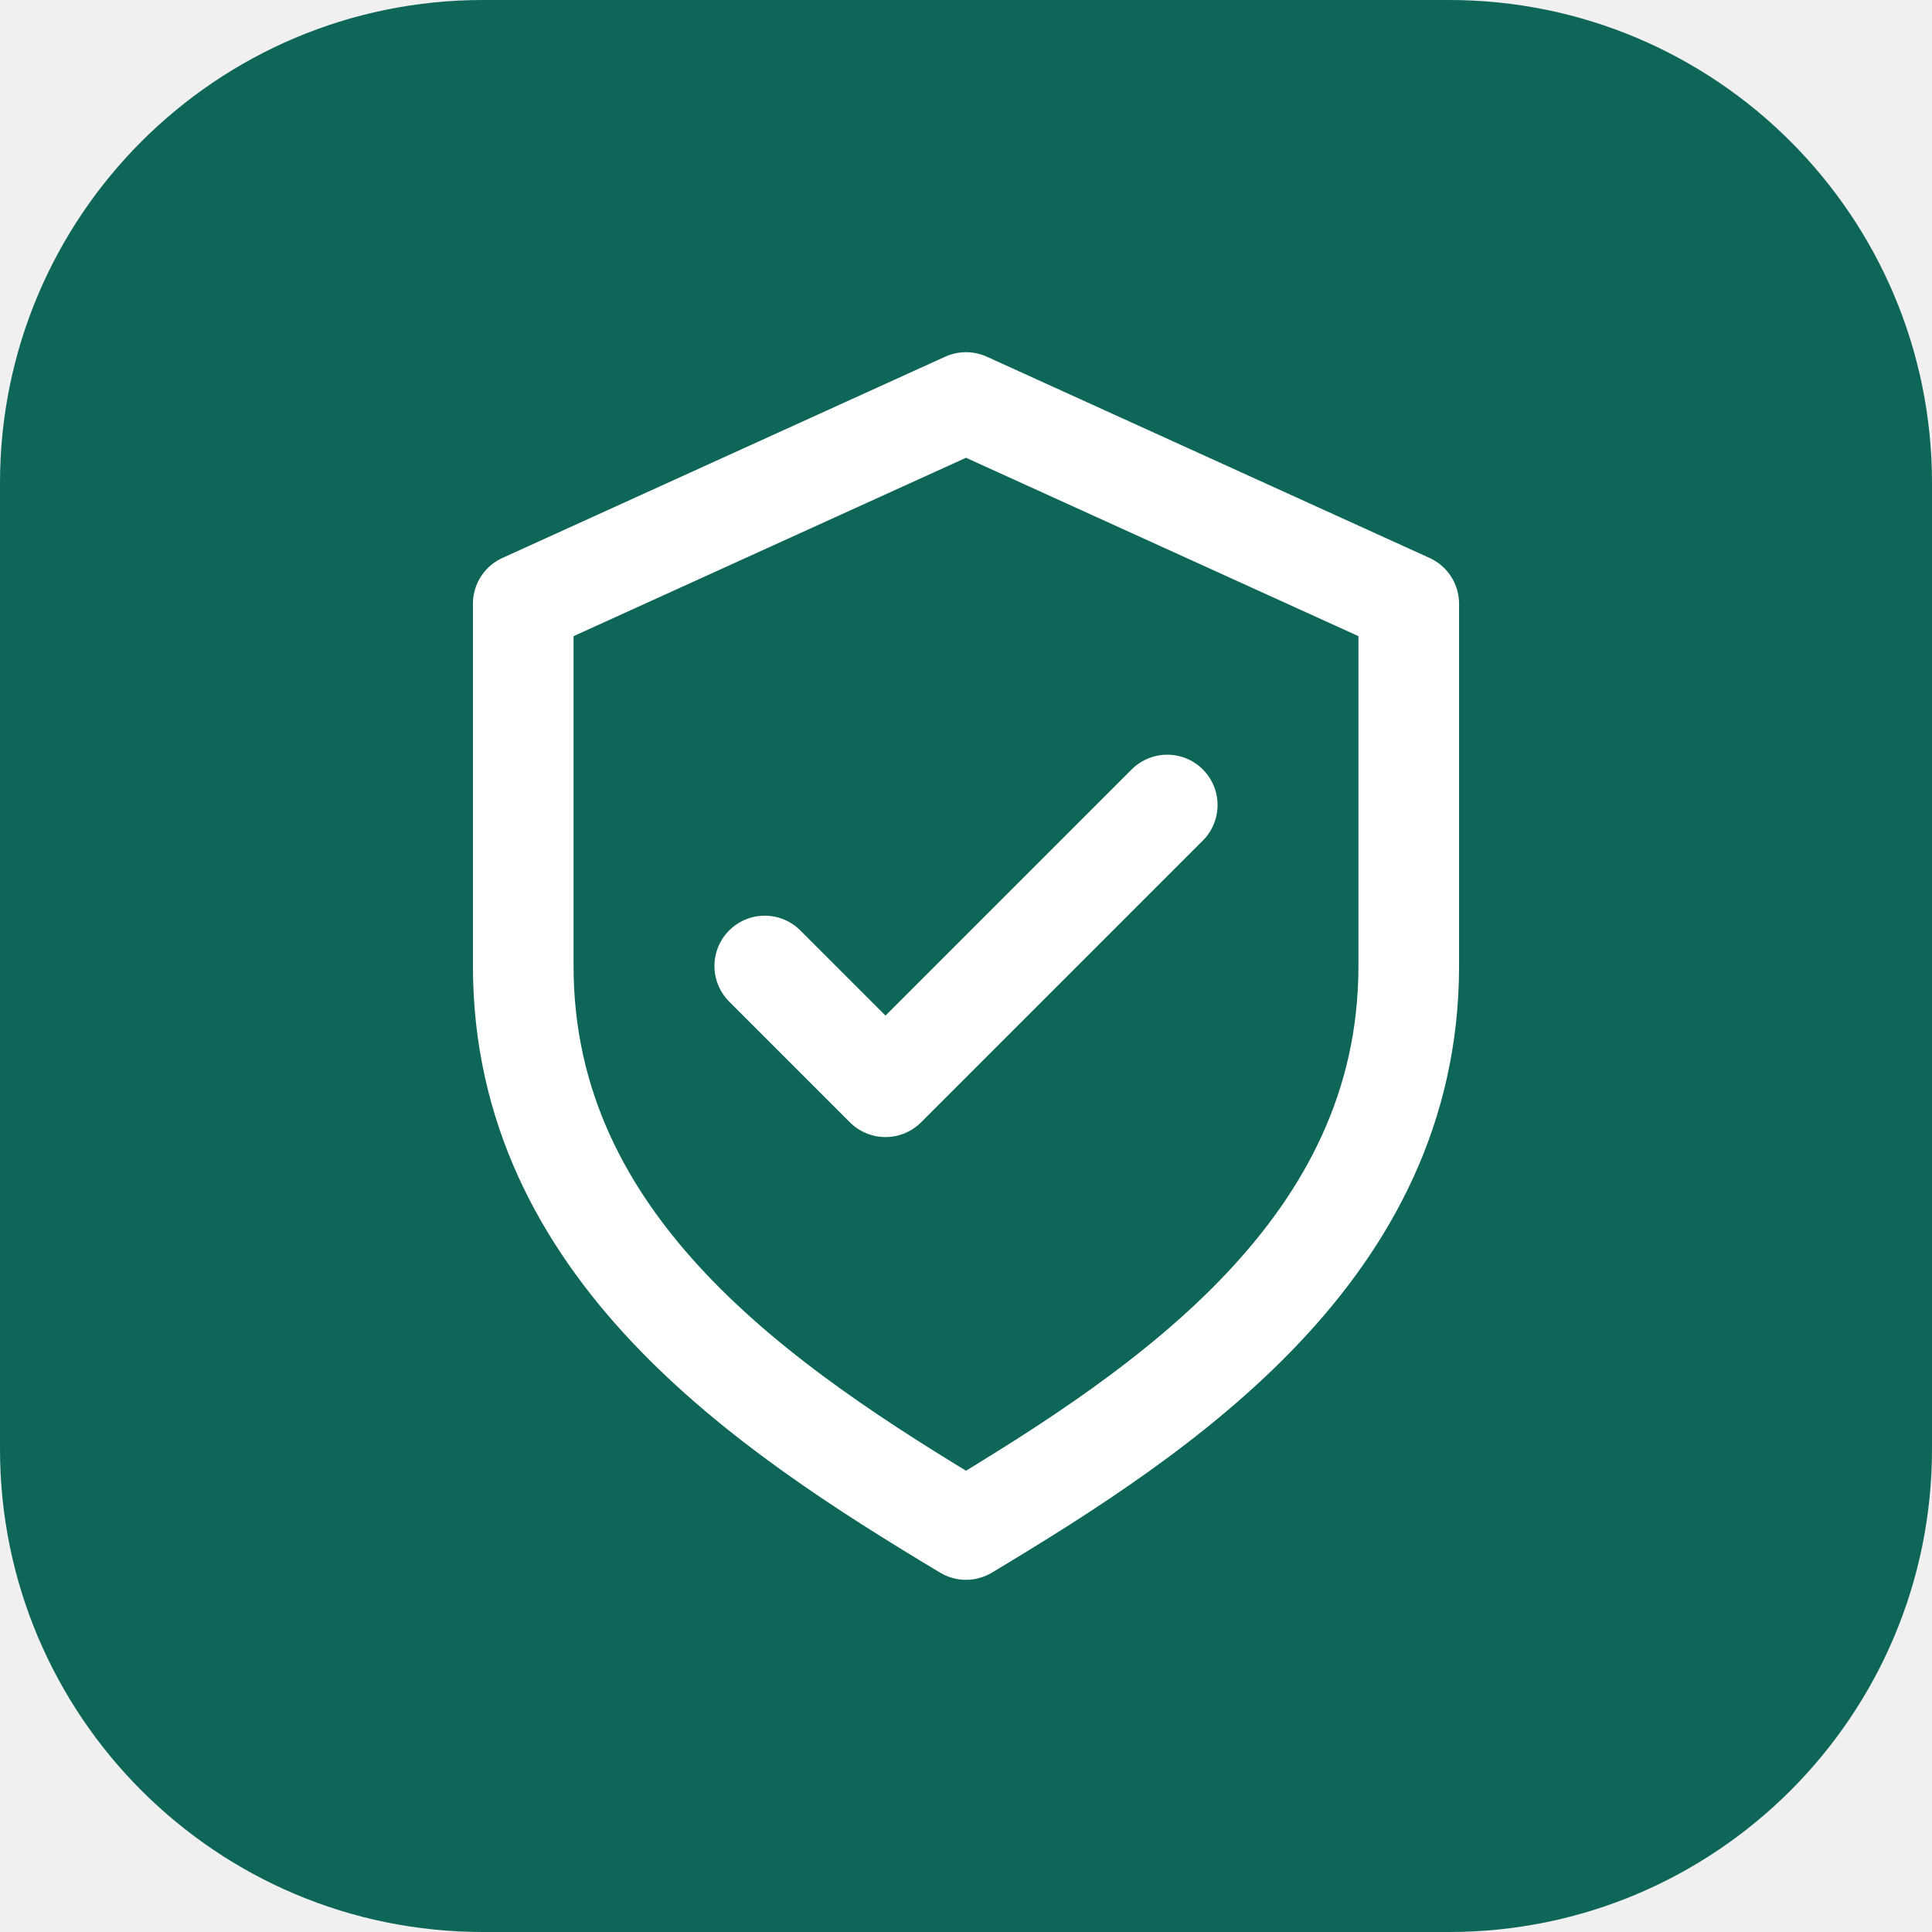
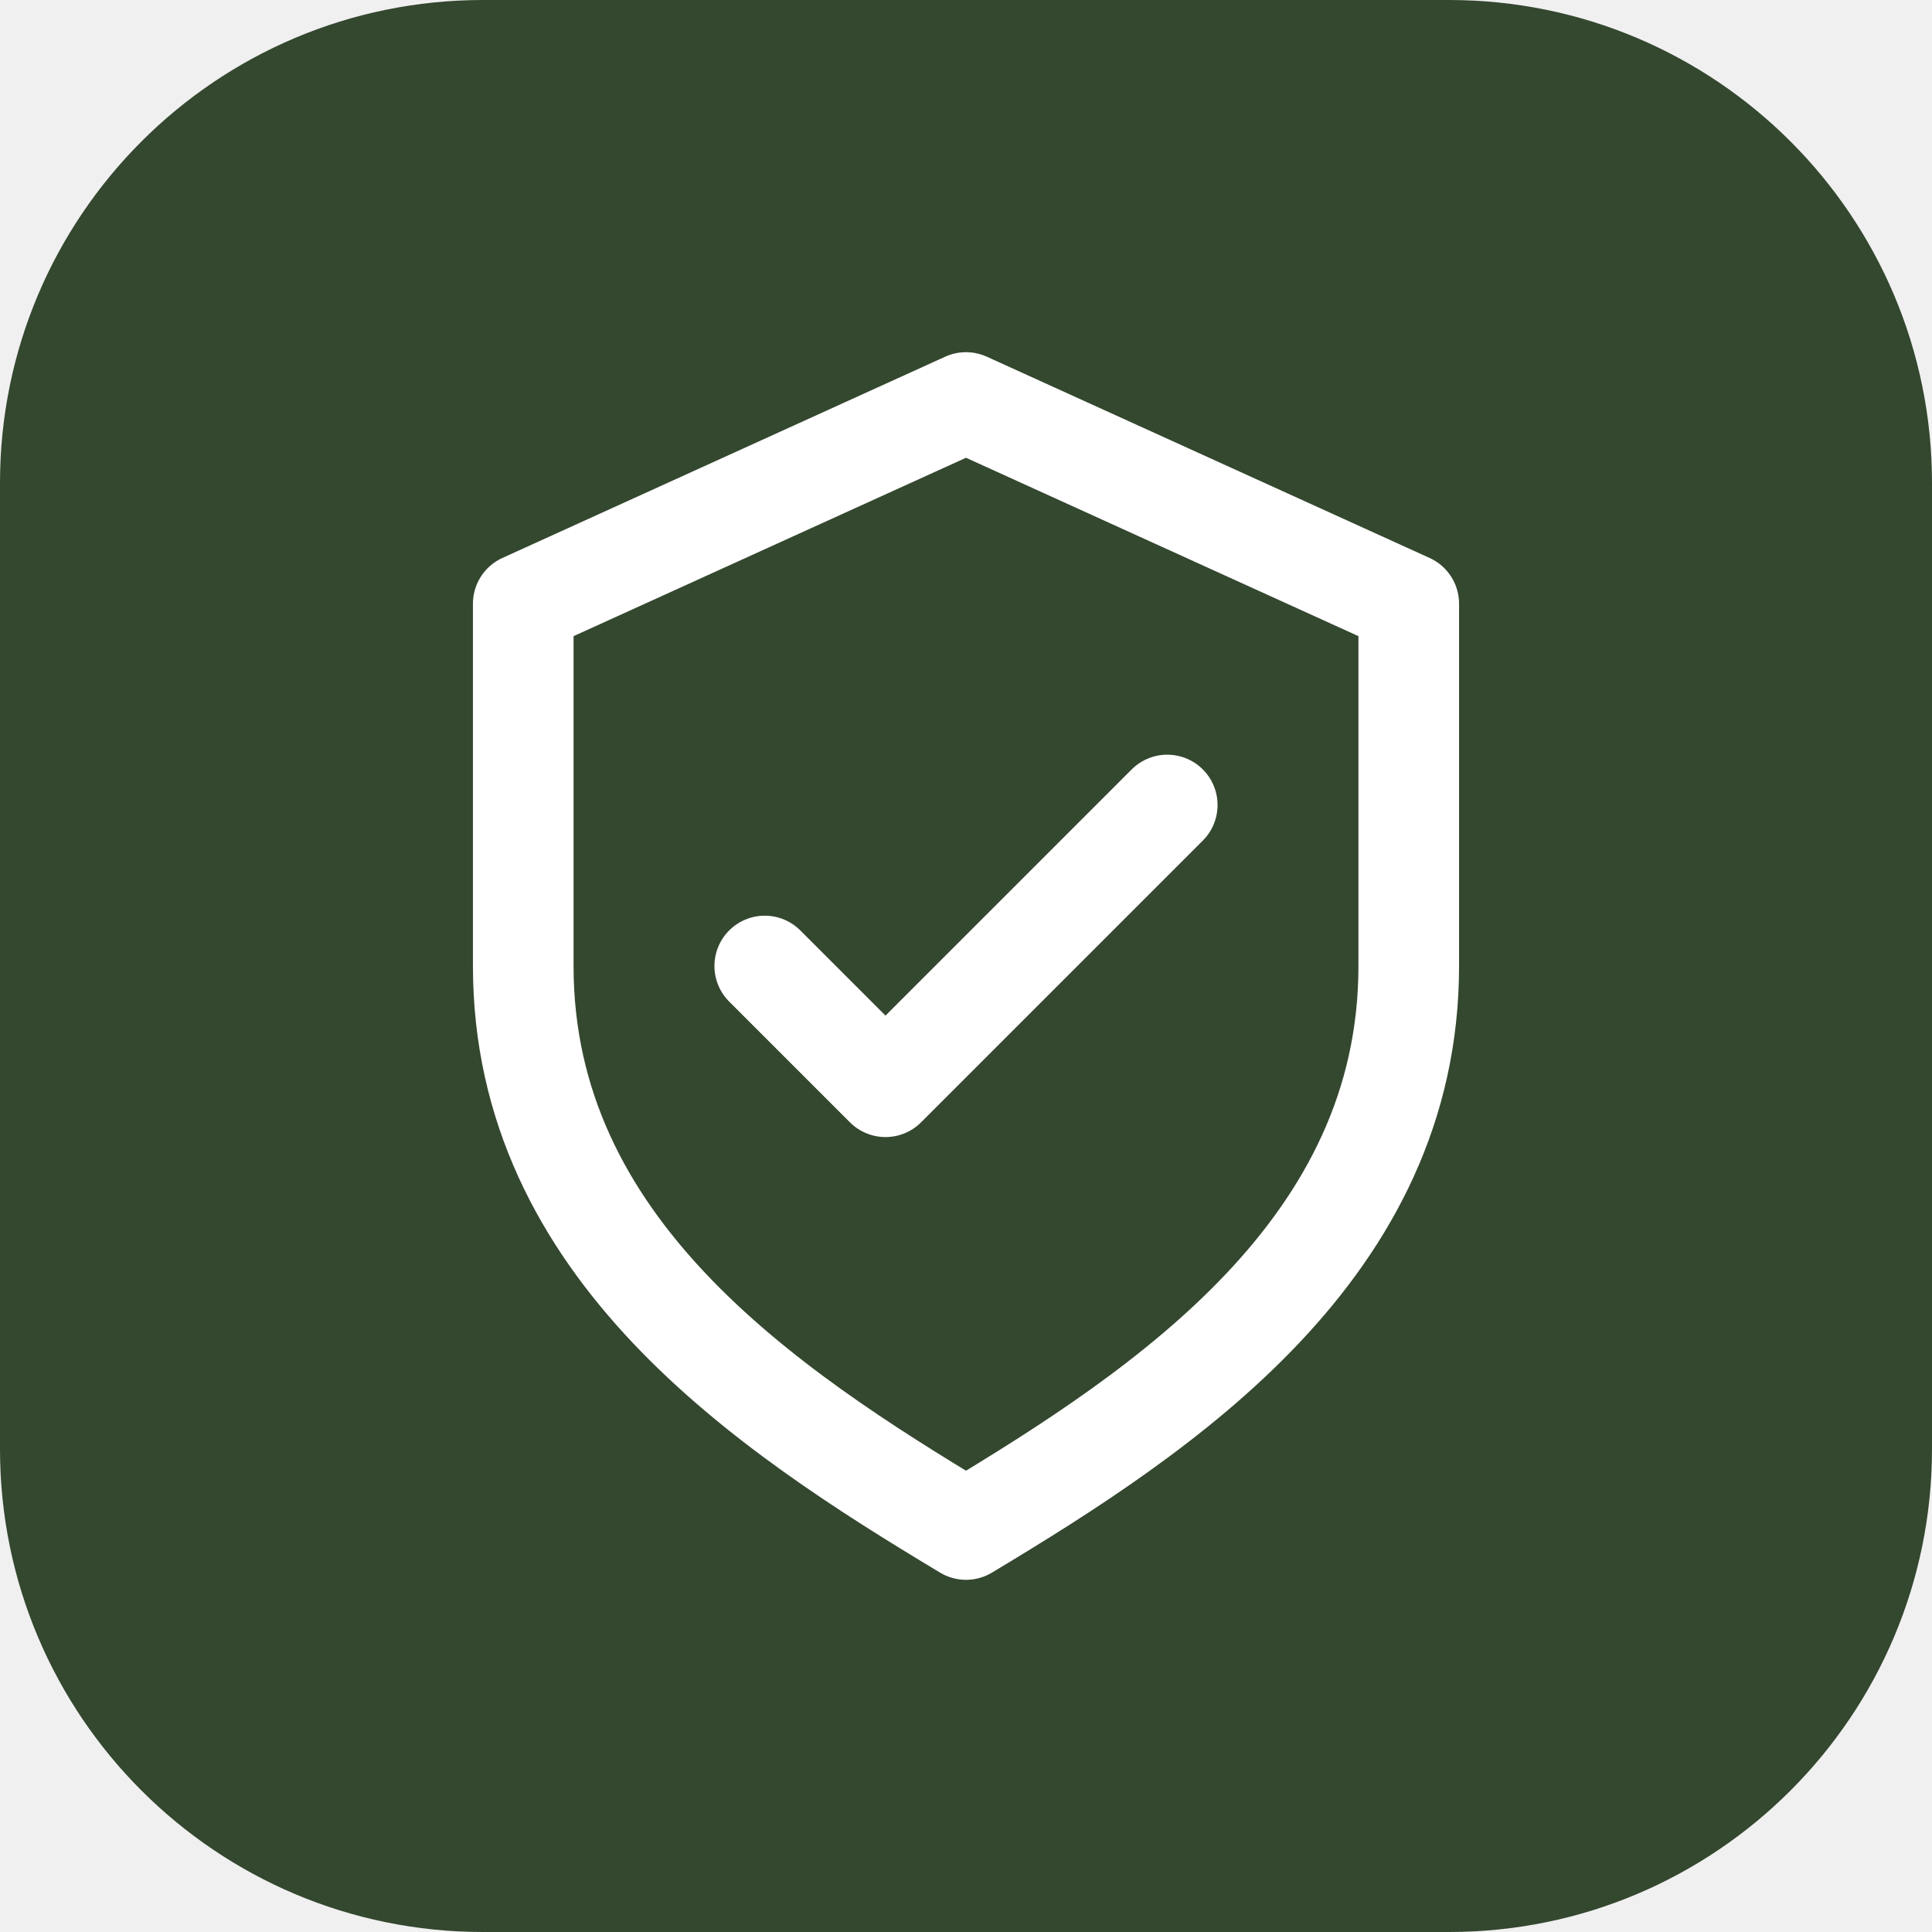
<svg xmlns="http://www.w3.org/2000/svg" viewBox="0 0 48 48">
-   <rect width="48" height="48" rx="12" fill="#0e6659" />
+   <rect width="48" height="48" rx="12" fill="#34472f" />
  <path d="M24 10 35 15v9c0 7-6 11-11 14-5-3-11-7-11-14v-9zM19 24l3 3 7-7" fill="none" stroke="#fff" stroke-width="2.5" stroke-linecap="round" stroke-linejoin="round" />
</svg>
